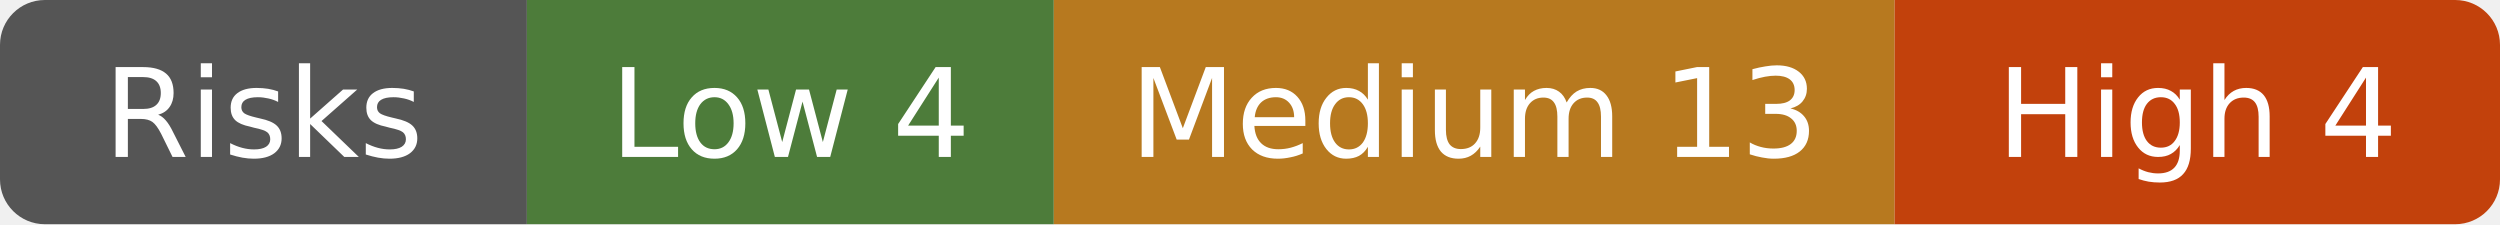
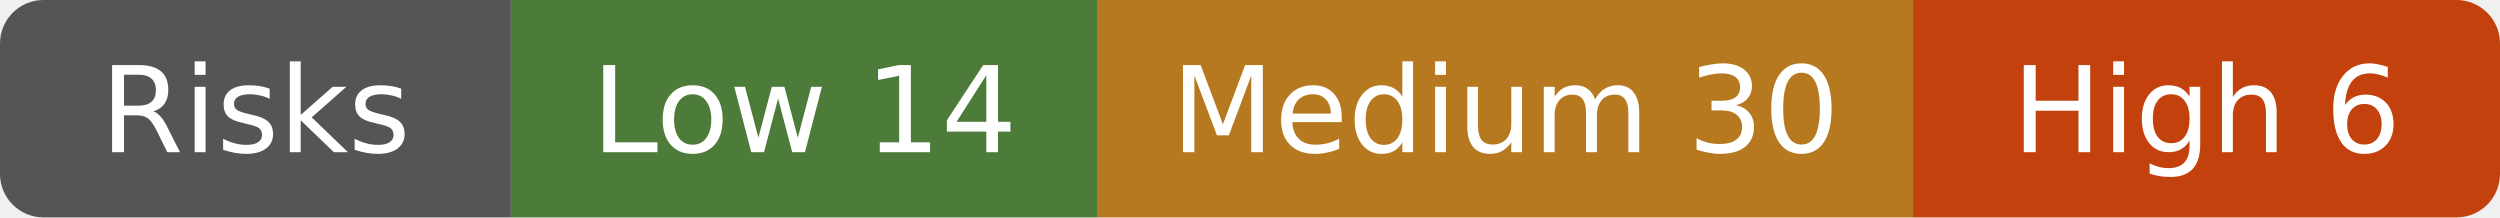
- <svg xmlns="http://www.w3.org/2000/svg" width="223" height="20" role="img" aria-label="Risks: 4 low, 13 medium, 4 high">
+ <svg xmlns="http://www.w3.org/2000/svg" width="230" height="20" role="img" aria-label="Risks: 14 low, 30 medium, 6 high">
  <clipPath id="r">
-     <rect width="223" height="20" rx="4" />
+     <rect width="230" height="20" rx="4" />
  </clipPath>
  <g clip-path="url(#r)" font-family="Verdana,DejaVu Sans,sans-serif" font-size="11" text-anchor="middle">
    <rect x="0" width="47" height="20" fill="#555" />
    <text x="23.5" y="14" fill="#fff">Risks</text>
-     <rect x="47" width="47" height="20" fill="#4D7C3A" />
-     <text x="70.5" y="14" fill="#fff">Low 4</text>
-     <rect x="94" width="75" height="20" fill="#B7791F" />
-     <text x="131.5" y="14" fill="#fff">Medium 13</text>
-     <rect x="169" width="54" height="20" fill="#C2410C" />
-     <text x="196" y="14" fill="#fff">High 4</text>
+     <rect x="47" width="54" height="20" fill="#4D7C3A" />
+     <text x="74" y="14" fill="#fff">Low 14</text>
+     <rect x="101" width="75" height="20" fill="#B7791F" />
+     <text x="138.5" y="14" fill="#fff">Medium 30</text>
+     <rect x="176" width="54" height="20" fill="#C2410C" />
+     <text x="203" y="14" fill="#fff">High 6</text>
  </g>
</svg>
